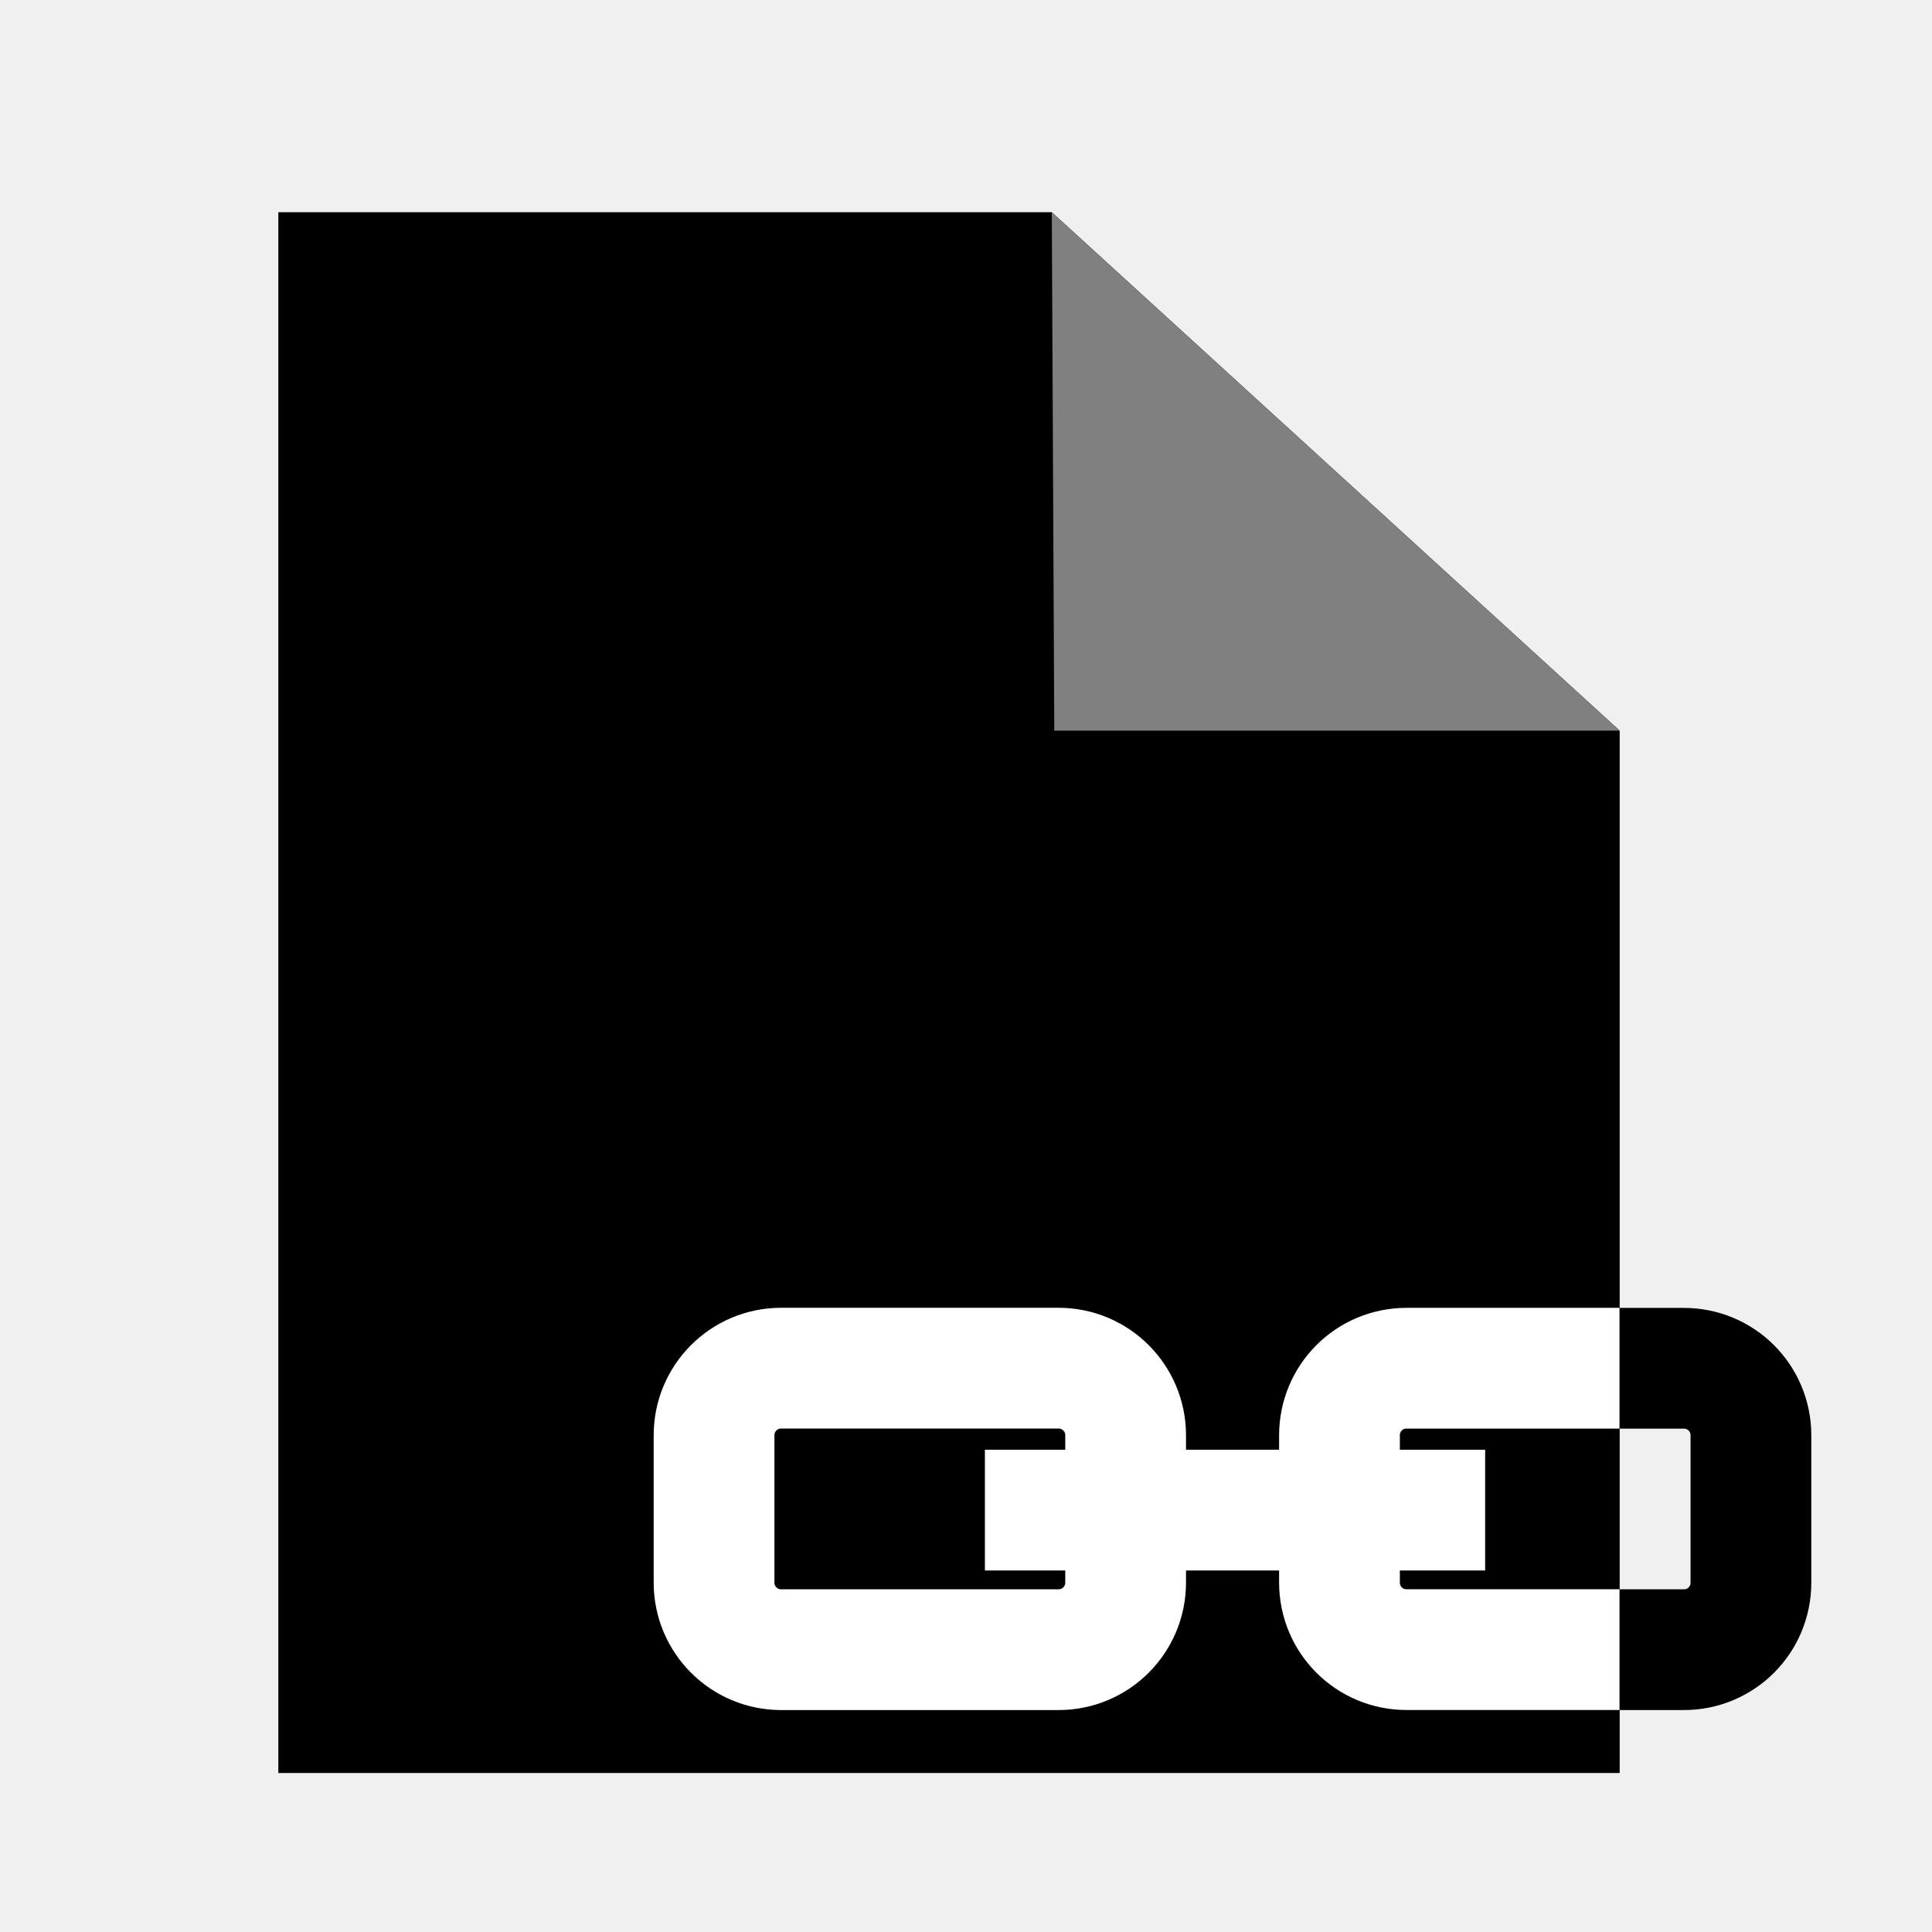
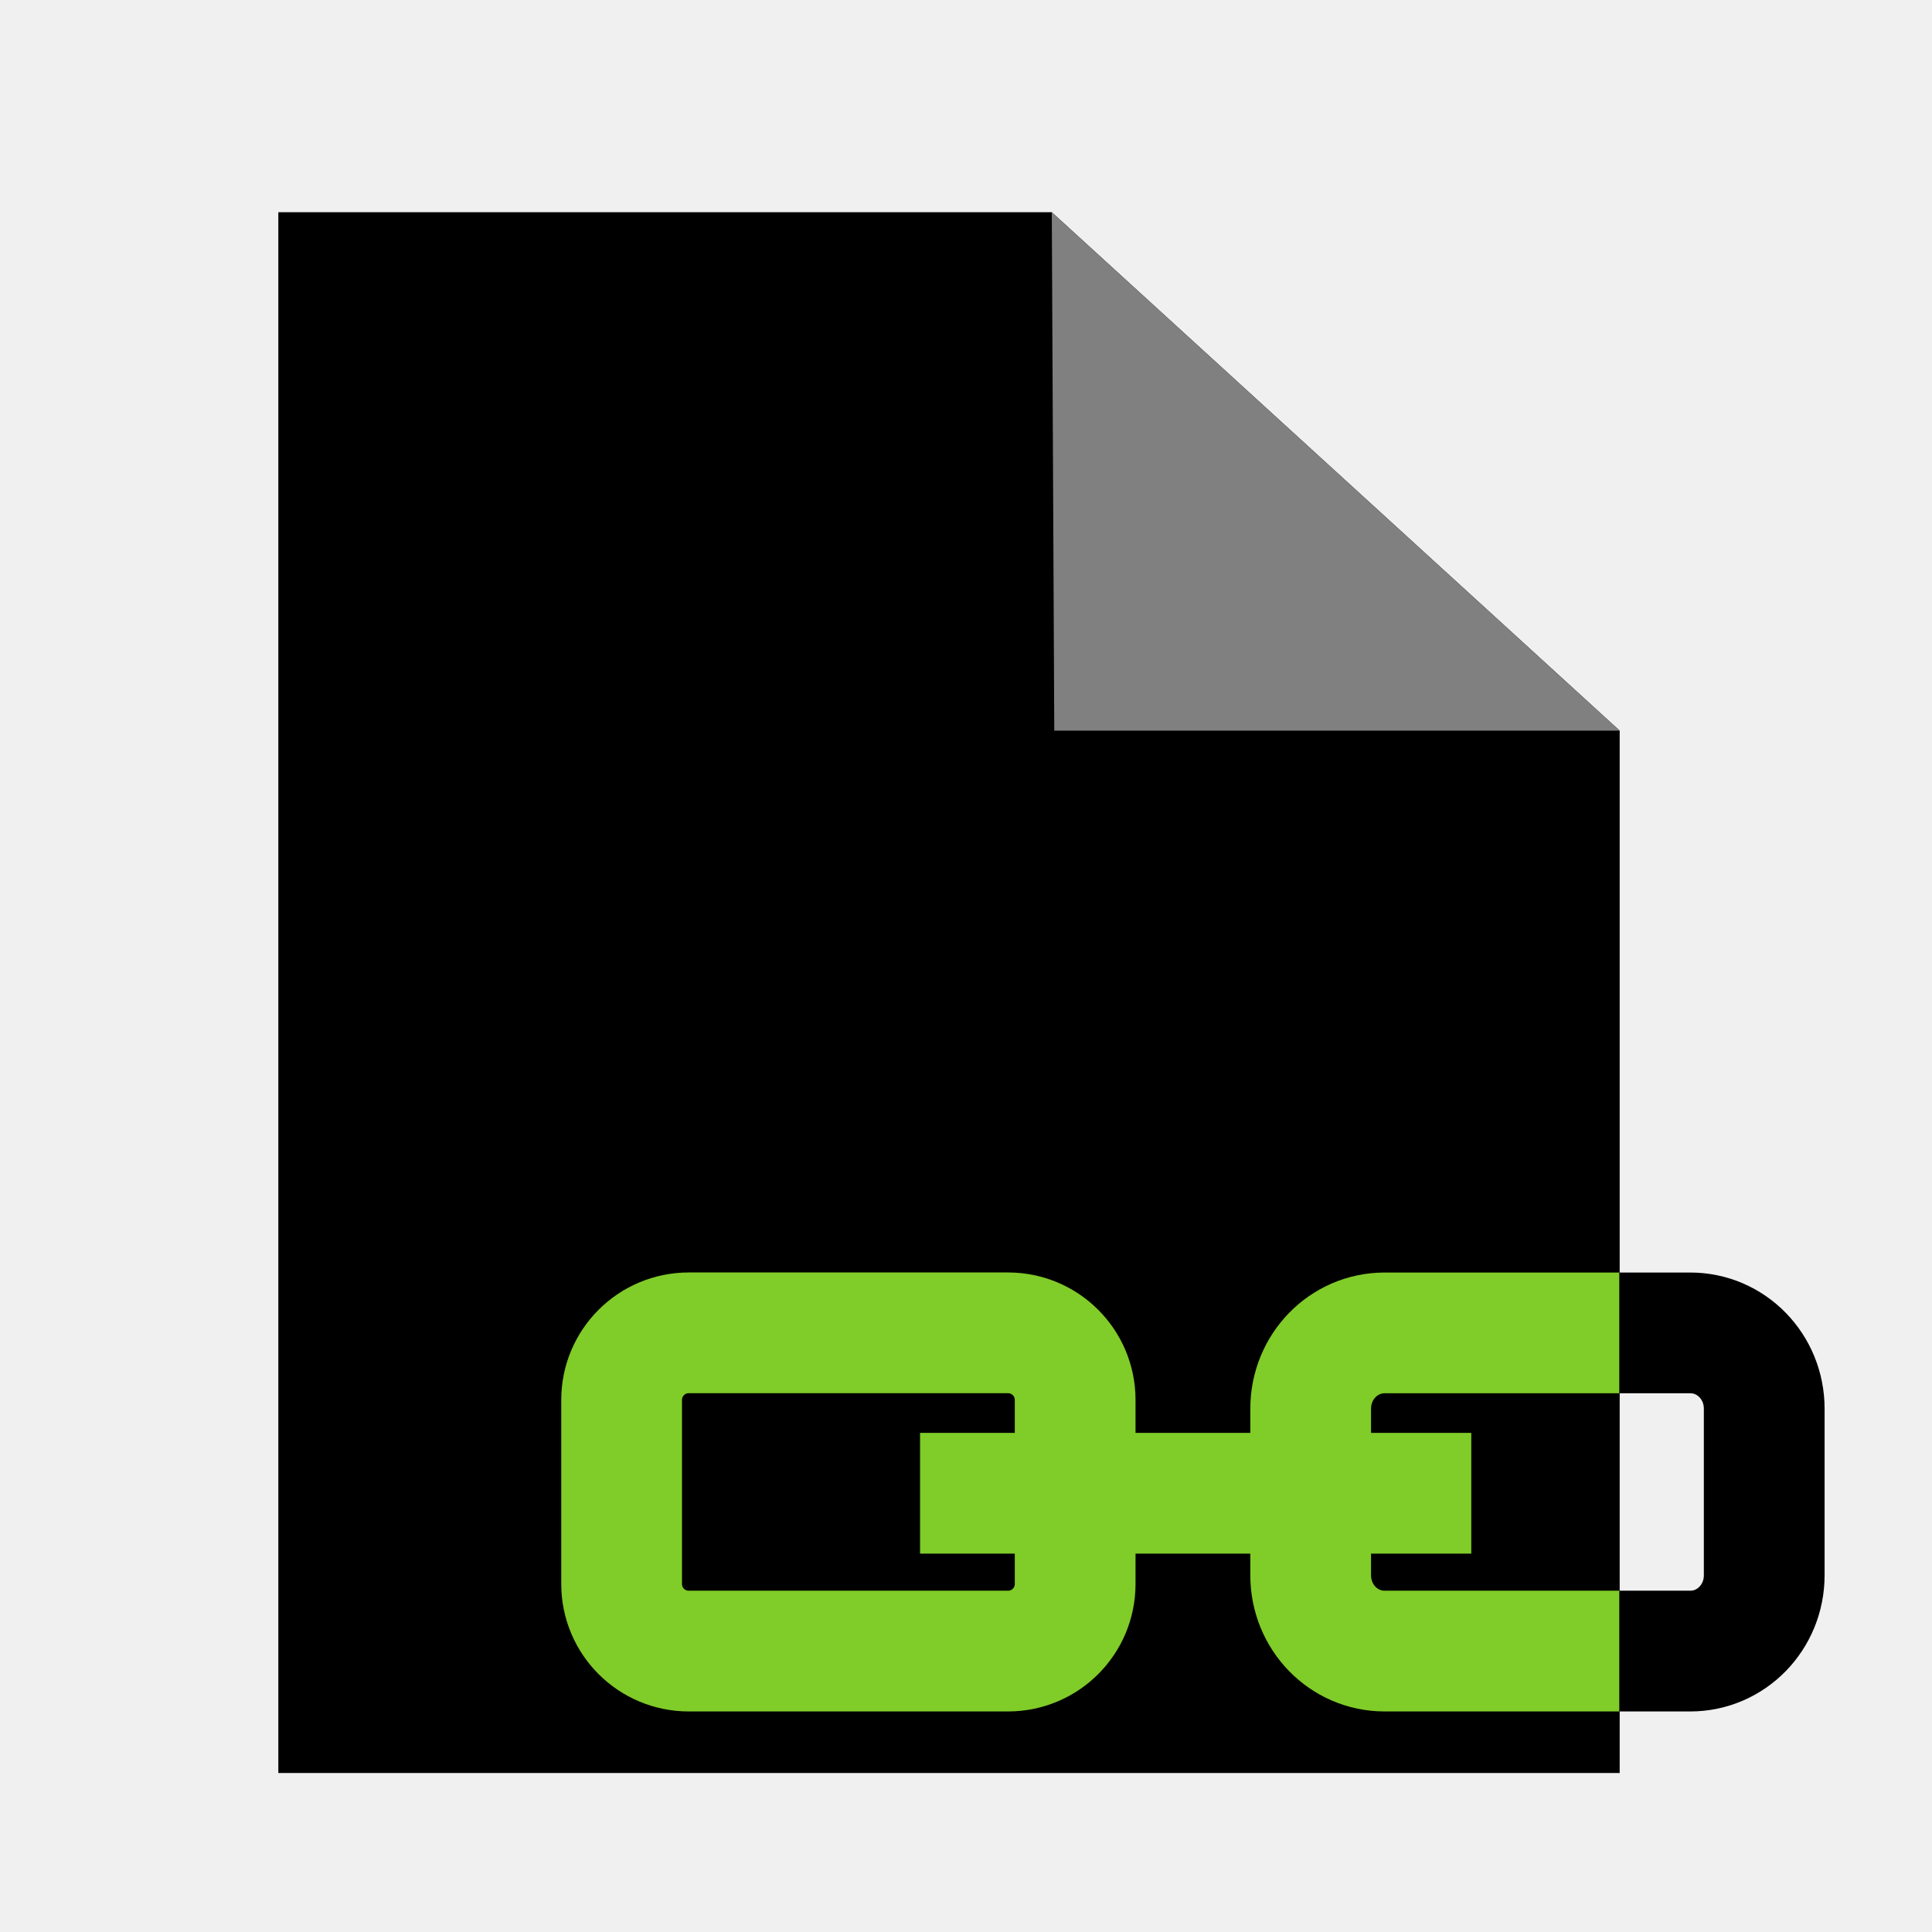
<svg xmlns="http://www.w3.org/2000/svg" width="32" height="32" viewBox="0 0 32 32" version="1.1" id="svg1" xml:space="preserve">
  <defs id="defs1" />
-   <g id="layer10" transform="translate(-420)">
+   <g id="layer10" style="display:inline" transform="translate(-420)">
    <path style="fill:#000000;fill-rule:evenodd;stroke:none;stroke-width:1.5;stroke-linejoin:miter;stroke-dasharray:none;stroke-opacity:1;paint-order:fill markers stroke" d="M 424.61,3.515 V 29.367 h 22.217 V 12.102 l -9.406,-8.587 z" id="path19-6-1" />
    <path style="fill:#808080;fill-rule:evenodd;stroke:none;stroke-width:1.5;stroke-linejoin:miter;stroke-dasharray:none;stroke-opacity:1;paint-order:fill markers stroke" d="m 437.421,3.515 9.406,8.587 h -9.365 z" id="path20-1-98" />
-     <rect style="fill:none;fill-rule:evenodd;stroke:#ffffff;stroke-width:2;stroke-linejoin:round;stroke-dasharray:none;paint-order:fill markers stroke" id="rect3" width="6.817" height="4.663" x="431.827" y="22.661" ry="1.111" />
-     <path style="fill:none;fill-rule:evenodd;stroke:#ffffff;stroke-width:2;stroke-linejoin:round;paint-order:fill markers stroke" d="m 446.826,22.662 h -3.529 c -0.616,0 -1.111,0.496 -1.111,1.111 v 2.439 c 0,0.616 0.496,1.111 1.111,1.111 h 3.529" id="path10" />
-     <path style="fill:none;fill-rule:evenodd;stroke:#000000;stroke-width:2;stroke-linejoin:round;stroke-opacity:1;paint-order:fill markers stroke" d="m 446.826,27.324 h 1.064 c 0.616,0 1.111,-0.496 1.111,-1.111 v -2.439 c 0,-0.616 -0.496,-1.111 -1.111,-1.111 h -1.064" id="path6" />
-     <path style="fill:none;fill-rule:evenodd;stroke:#ffffff;stroke-width:2;stroke-linejoin:round;stroke-dasharray:none;stroke-opacity:1;paint-order:fill markers stroke" d="m 436.313,25.012 h 8.286" id="path5" />
+     <rect style="fill:none;fill-rule:evenodd;stroke:#80cc28;stroke-width:2;stroke-linejoin:round;stroke-dasharray:none;stroke-opacity:1;paint-order:fill markers stroke" id="rect3" width="7.512" height="5.271" x="430.296" y="22.076" ry="1.111" rx="1.111" />
+     <path style="fill:none;fill-rule:evenodd;stroke:#80cc28;stroke-width:2;stroke-linejoin:round;stroke-opacity:1;paint-order:fill markers stroke" d="m 446.823,22.077 h -3.889 c -0.678,0 -1.225,0.56 -1.225,1.256 v 2.758 c 0,0.696 0.546,1.256 1.225,1.256 h 3.889" id="path10" />
+     <path style="fill:none;fill-rule:evenodd;stroke:#000000;stroke-width:2;stroke-linejoin:round;stroke-opacity:1;paint-order:fill markers stroke" d="m 446.823,27.347 h 1.173 c 0.678,0 1.225,-0.56 1.225,-1.256 v -2.758 c 0,-0.696 -0.546,-1.256 -1.225,-1.256 h -1.173" id="path6" />
+     <path style="fill:none;fill-rule:evenodd;stroke:#80cc28;stroke-width:2;stroke-linejoin:round;stroke-dasharray:none;stroke-opacity:1;paint-order:fill markers stroke" d="m 435.239,24.733 h 9.13" id="path5" />
  </g>
</svg>
